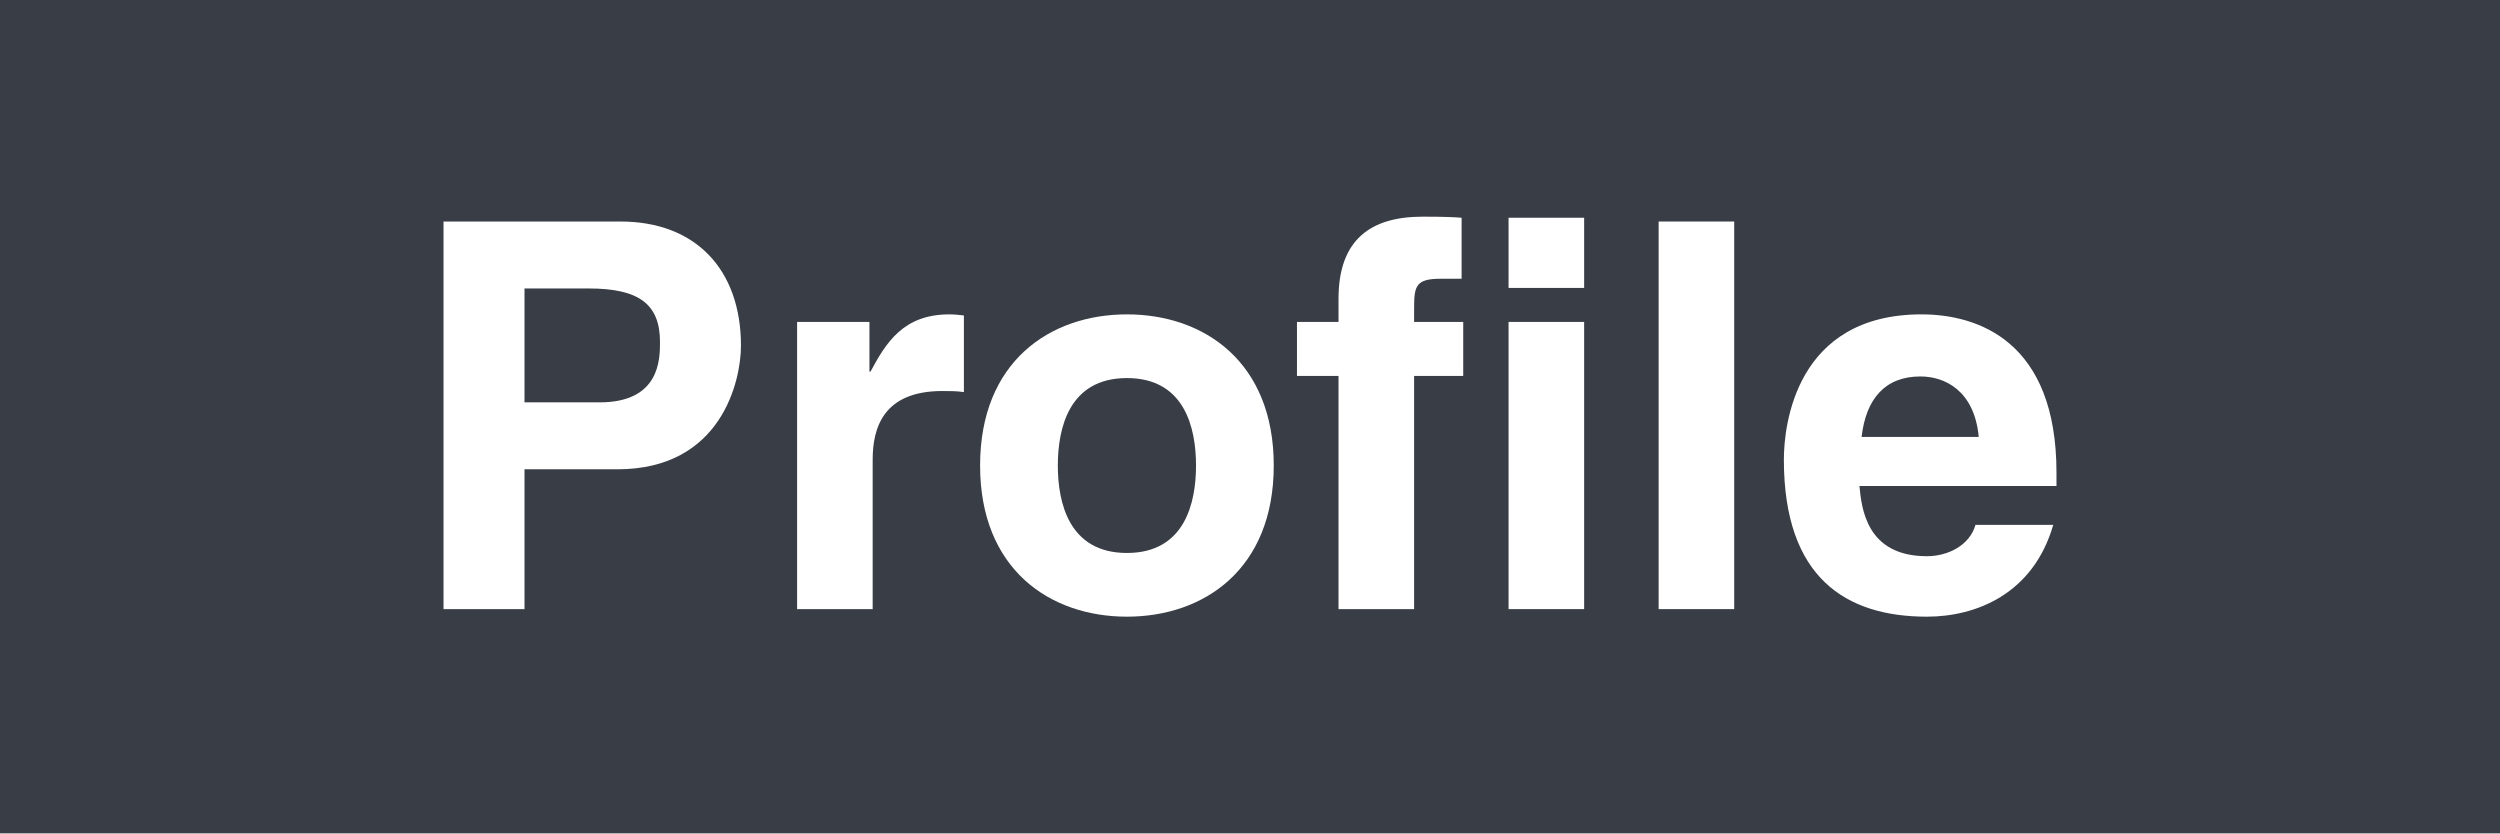
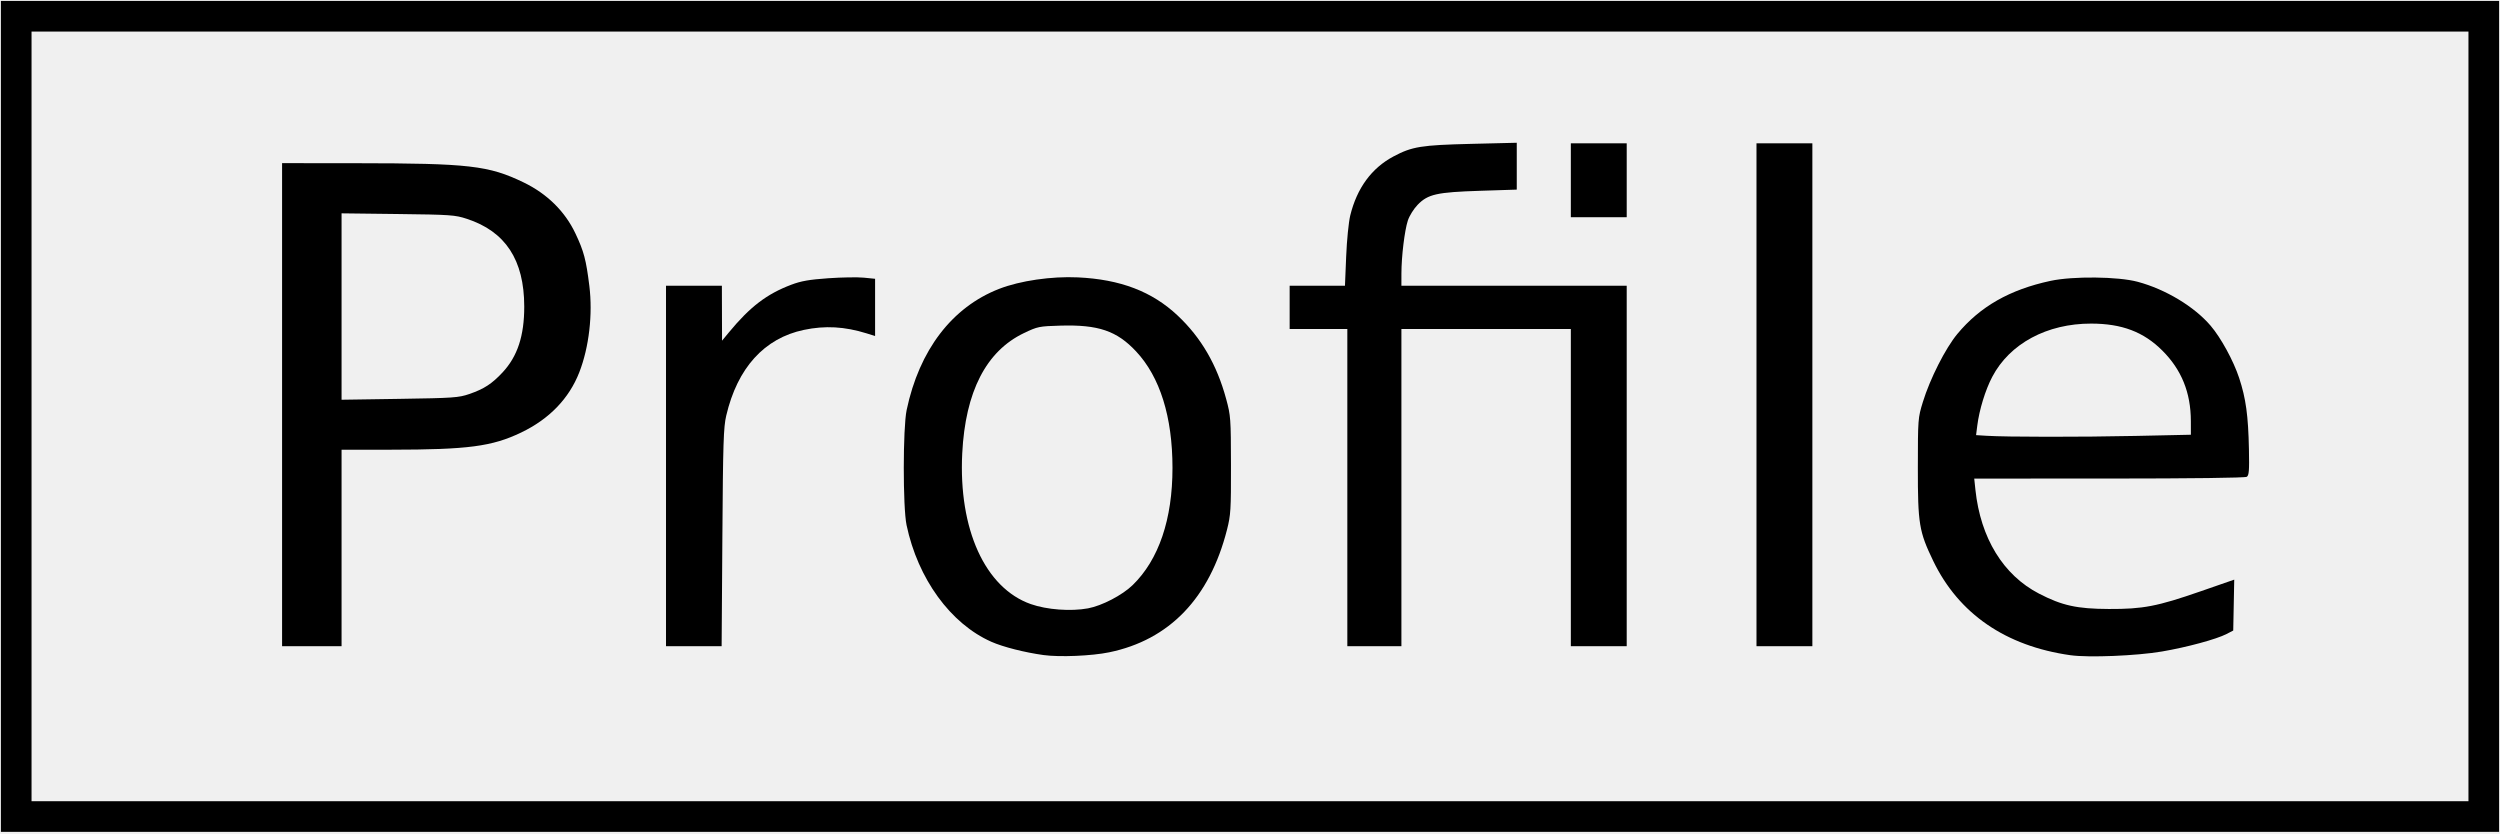
- <svg xmlns="http://www.w3.org/2000/svg" version="1.1" id="レイヤー_1" x="0px" y="0px" width="1500px" height="500px" viewBox="0 0 1500 500" enable-background="new 0 0 1500 500" xml:space="preserve">
-   <g>
-     <rect x="0" fill="#393E46" width="1500" height="500" />
-   </g>
-   <g>
-     <path fill="#FFFFFF" d="M314.698,365.466h-48.583v-232.55h106.235c45.02,0,72.227,28.825,72.227,74.493   c0,21.052-11.66,74.169-74.171,74.169h-55.708V365.466z M359.719,241.417c36.275,0,36.275-25.911,36.275-36.275   c0-22.672-12.632-32.064-42.754-32.064h-38.542v68.34H359.719z" />
-     <path fill="#FFFFFF" d="M478.26,193.158h43.4v29.799h0.646c9.395-17.49,19.758-34.333,47.288-34.333   c2.915,0,5.83,0.323,8.745,0.647v45.992c-3.887-0.648-8.745-0.648-12.956-0.648c-35.303,0-41.78,22.024-41.78,41.133v89.718H478.26   V193.158z" />
-     <path fill="#FFFFFF" d="M676.155,370c-46.315,0-88.097-28.501-88.097-90.688c0-62.186,41.781-90.688,88.097-90.688   c46.316,0,88.097,28.503,88.097,90.688C764.252,341.499,722.472,370,676.155,370z M676.155,226.843   c-34.979,0-41.457,30.445-41.457,52.47c0,22.023,6.478,52.469,41.457,52.469s41.458-30.445,41.458-52.469   C717.613,257.288,711.135,226.843,676.155,226.843z" />
-     <path fill="#FFFFFF" d="M848.461,365.466h-45.344V225.547h-24.939v-32.389h24.939v-13.927c0-35.628,19.434-49.231,50.527-49.231   c13.278,0,19.432,0.323,23.318,0.648v36.599h-12.631c-15.547,0-15.871,4.858-15.871,19.109v6.802h29.474v32.389h-29.474V365.466z" />
-     <path fill="#FFFFFF" d="M950.484,172.754H905.14v-42.105h45.345V172.754z M950.484,193.158v172.308H905.14V193.158H950.484z" />
-     <path fill="#FFFFFF" d="M1040.524,365.466h-45.344v-232.55h45.344V365.466z" />
-     <path fill="#FFFFFF" d="M1231.94,314.939c-11.982,41.457-46.314,55.061-75.788,55.061c-48.584,0-85.83-23.319-85.83-94.252   c0-20.728,7.125-87.124,82.592-87.124c34.008,0,80.971,16.194,80.971,94.898v8.097h-118.219   c1.296,12.956,3.887,42.105,40.486,42.105c12.631,0,25.586-6.479,29.148-18.785H1231.94z M1187.245,262.146   c-2.591-27.855-20.404-36.275-34.979-36.275c-21.377,0-32.713,13.604-35.304,36.275H1187.245z" />
-   </g>
+ <svg xmlns="http://www.w3.org/2000/svg" width="16.667in" height="5.556in" viewBox="0 0 1500 500" version="1.1" id="svg17">
+   <defs id="defs21" />
+   <path style="fill:#000000;stroke-width:1.154" d="M 0.577,266.475 V 0.577 H 800.002 1599.426 V 266.475 532.373 H 800.002 0.577 Z m 1579.239,0 V 20.187 H 800.002 20.187 V 266.475 512.762 H 800.002 1579.816 Z" id="path216" transform="matrix(0.9374993,0,0,0.9374993,-9.1552665e-4,0)" />
+   <path style="fill:#000000;stroke-width:1.154" d="M 180.534,258.977 V 104.398 l 47.585,0.041 c 72.233,0.062 84.597,1.482 106.994,12.292 15.022,7.251 26.456,18.511 33.159,32.656 5.397,11.39 6.84,16.825 8.911,33.578 2.249,18.19 -0.197,39.261 -6.412,55.247 -6.539,16.818 -19.223,29.961 -37.257,38.605 -18.624,8.926 -34.02,10.952 -83.477,10.98 l -31.435,0.018 v 62.87 62.87 h -19.034 -19.034 z m 119.774,-6.802 c 9.474,-3.26 14.506,-6.525 21.329,-13.841 9.582,-10.273 13.915,-23.455 13.881,-42.227 -0.054,-29.771 -11.985,-47.978 -36.743,-56.072 -7.568,-2.474 -10.337,-2.667 -44.124,-3.075 l -36.049,-0.436 v 59.648 59.648 l 37.203,-0.567 c 34.361,-0.524 37.76,-0.759 44.503,-3.079 z" id="path255" transform="matrix(0.9374993,0,0,0.9374993,-9.1552665e-4,0)" />
+   <path style="fill:#000000;stroke-width:1.154" d="M 426.245,298.198 V 182.841 h 17.88 17.88 l 0.052,17.592 0.052,17.592 4.274,-5.182 c 13.624,-16.517 24.31,-24.692 40.049,-30.637 6.284,-2.374 11.493,-3.286 23.634,-4.141 8.565,-0.603 18.818,-0.772 22.783,-0.376 l 7.21,0.721 v 18.31 18.31 l -5.479,-1.706 c -14.027,-4.367 -26.559,-5.059 -40.087,-2.213 -25.348,5.332 -42.55,24.328 -49.701,54.886 -1.751,7.482 -2.061,17.255 -2.474,78.055 l -0.473,69.503 h -17.8 -17.8 z" id="path294" transform="matrix(0.9374993,0,0,0.9374993,-9.1552665e-4,0)" />
+   <path style="fill:#000000;stroke-width:1.154" d="m 667.918,419.229 c -12.085,-1.663 -25.932,-5.183 -33.416,-8.493 -26.158,-11.568 -47.074,-40.334 -54.298,-74.675 -2.402,-11.417 -2.368,-62.162 0.048,-73.65 8.074,-38.383 29.046,-65.844 59.241,-77.571 13.396,-5.203 33.448,-8.123 50.343,-7.333 27.208,1.273 47.502,9.034 63.858,24.421 15.07,14.177 25.104,31.44 31.067,53.45 2.882,10.637 3.008,12.384 3.064,42.242 0.053,28.617 -0.153,31.974 -2.537,41.344 -11.143,43.79 -36.835,70.534 -75.415,78.503 -11.204,2.314 -31.689,3.174 -41.954,1.761 z m 28.393,-29.898 c 8.952,-1.66 21.989,-8.453 28.621,-14.913 16.7,-16.266 25.472,-42.1 25.461,-74.982 -0.01,-32.691 -7.976,-58.175 -23.306,-74.563 -12.3,-13.149 -24.142,-17.186 -48.359,-16.488 -13.727,0.396 -14.619,0.577 -23.363,4.752 -24.228,11.567 -37.542,37.496 -39.53,76.985 -2.445,48.598 14.628,86.16 43.85,96.472 10.276,3.626 25.639,4.774 36.625,2.737 z" id="path333" transform="matrix(0.9374993,0,0,0.9374993,-9.1552665e-4,0)" />
+   <path style="fill:#000000;stroke-width:1.154" d="M 862.294,312.041 V 210.527 h -18.457 -18.457 v -13.843 -13.843 h 17.7 17.7 l 0.772,-18.732 c 0.433,-10.494 1.582,-22.035 2.614,-26.244 4.295,-17.513 13.678,-30.317 27.67,-37.757 11.912,-6.334 17.705,-7.271 49.766,-8.051 l 29.128,-0.709 V 106.342 121.336 l -23.424,0.755 c -27.788,0.896 -33.401,2.154 -40.014,8.969 -2.479,2.554 -5.274,7.036 -6.257,10.03 -2.095,6.386 -4.11,22.985 -4.124,33.964 l -0.009,7.787 h 72.098 72.098 v 115.357 115.357 h -17.88 -17.88 V 312.041 210.527 H 951.119 896.902 v 101.514 101.514 h -17.304 -17.304 z" id="path372" transform="matrix(0.9374993,0,0,0.9374993,-9.1552665e-4,0)" />
+   <path style="fill:#000000;stroke-width:1.154" d="M 1005.337,115.357 V 91.709 h 17.88 17.88 v 23.648 23.648 h -17.88 -17.88 z" id="path411" transform="matrix(0.9374993,0,0,0.9374993,-9.1552665e-4,0)" />
+   <path style="fill:#000000;stroke-width:1.154" d="M 1124.155,252.632 V 91.709 h 17.88 17.88 V 252.632 413.555 h -17.88 -17.88 z" id="path450" transform="matrix(0.9374993,0,0,0.9374993,-9.1552665e-4,0)" />
+   <path style="fill:#000000;stroke-width:1.154" d="m 1325.08,419.323 c -41.472,-5.866 -71.504,-26.504 -87.819,-60.35 -9.054,-18.782 -9.864,-23.695 -9.834,-59.621 0.027,-31.334 0.066,-31.851 3.215,-42.105 4.554,-14.83 14.457,-34.38 22.047,-43.522 14.604,-17.591 33.516,-28.369 59.63,-33.983 14.382,-3.092 43.267,-2.785 55.816,0.593 17.892,4.816 36.211,15.855 46.698,28.142 6.587,7.717 14.569,22.341 18.208,33.355 4.338,13.131 5.845,24.106 6.282,45.735 0.276,13.644 0.036,16.666 -1.397,17.574 -1.054,0.668 -35.475,1.104 -88.073,1.115 l -86.343,0.018 0.764,7.21 c 3.268,30.829 17.803,54.566 40.66,66.4 14.852,7.689 24.276,9.764 44.743,9.851 21.878,0.092 30.956,-1.66 58.888,-11.367 l 21.348,-7.419 -0.32,16.289 -0.32,16.289 -4.26,2.209 c -6.477,3.359 -25.368,8.478 -41.377,11.213 -16.167,2.762 -46.981,4.011 -58.558,2.373 z m 41.614,-140.347 35.472,-0.761 -0.017,-8.754 c -0.035,-18.227 -5.978,-32.888 -18.307,-45.165 -11.989,-11.939 -25.834,-17.18 -45.472,-17.213 -28.28,-0.048 -52.159,12.799 -63.324,34.069 -4.443,8.463 -8.302,21.055 -9.598,31.319 l -0.757,5.996 6.733,0.419 c 12.879,0.802 60.018,0.847 95.27,0.09 z" id="path489" transform="matrix(0.9374993,0,0,0.9374993,-9.1552665e-4,0)" />
</svg>
